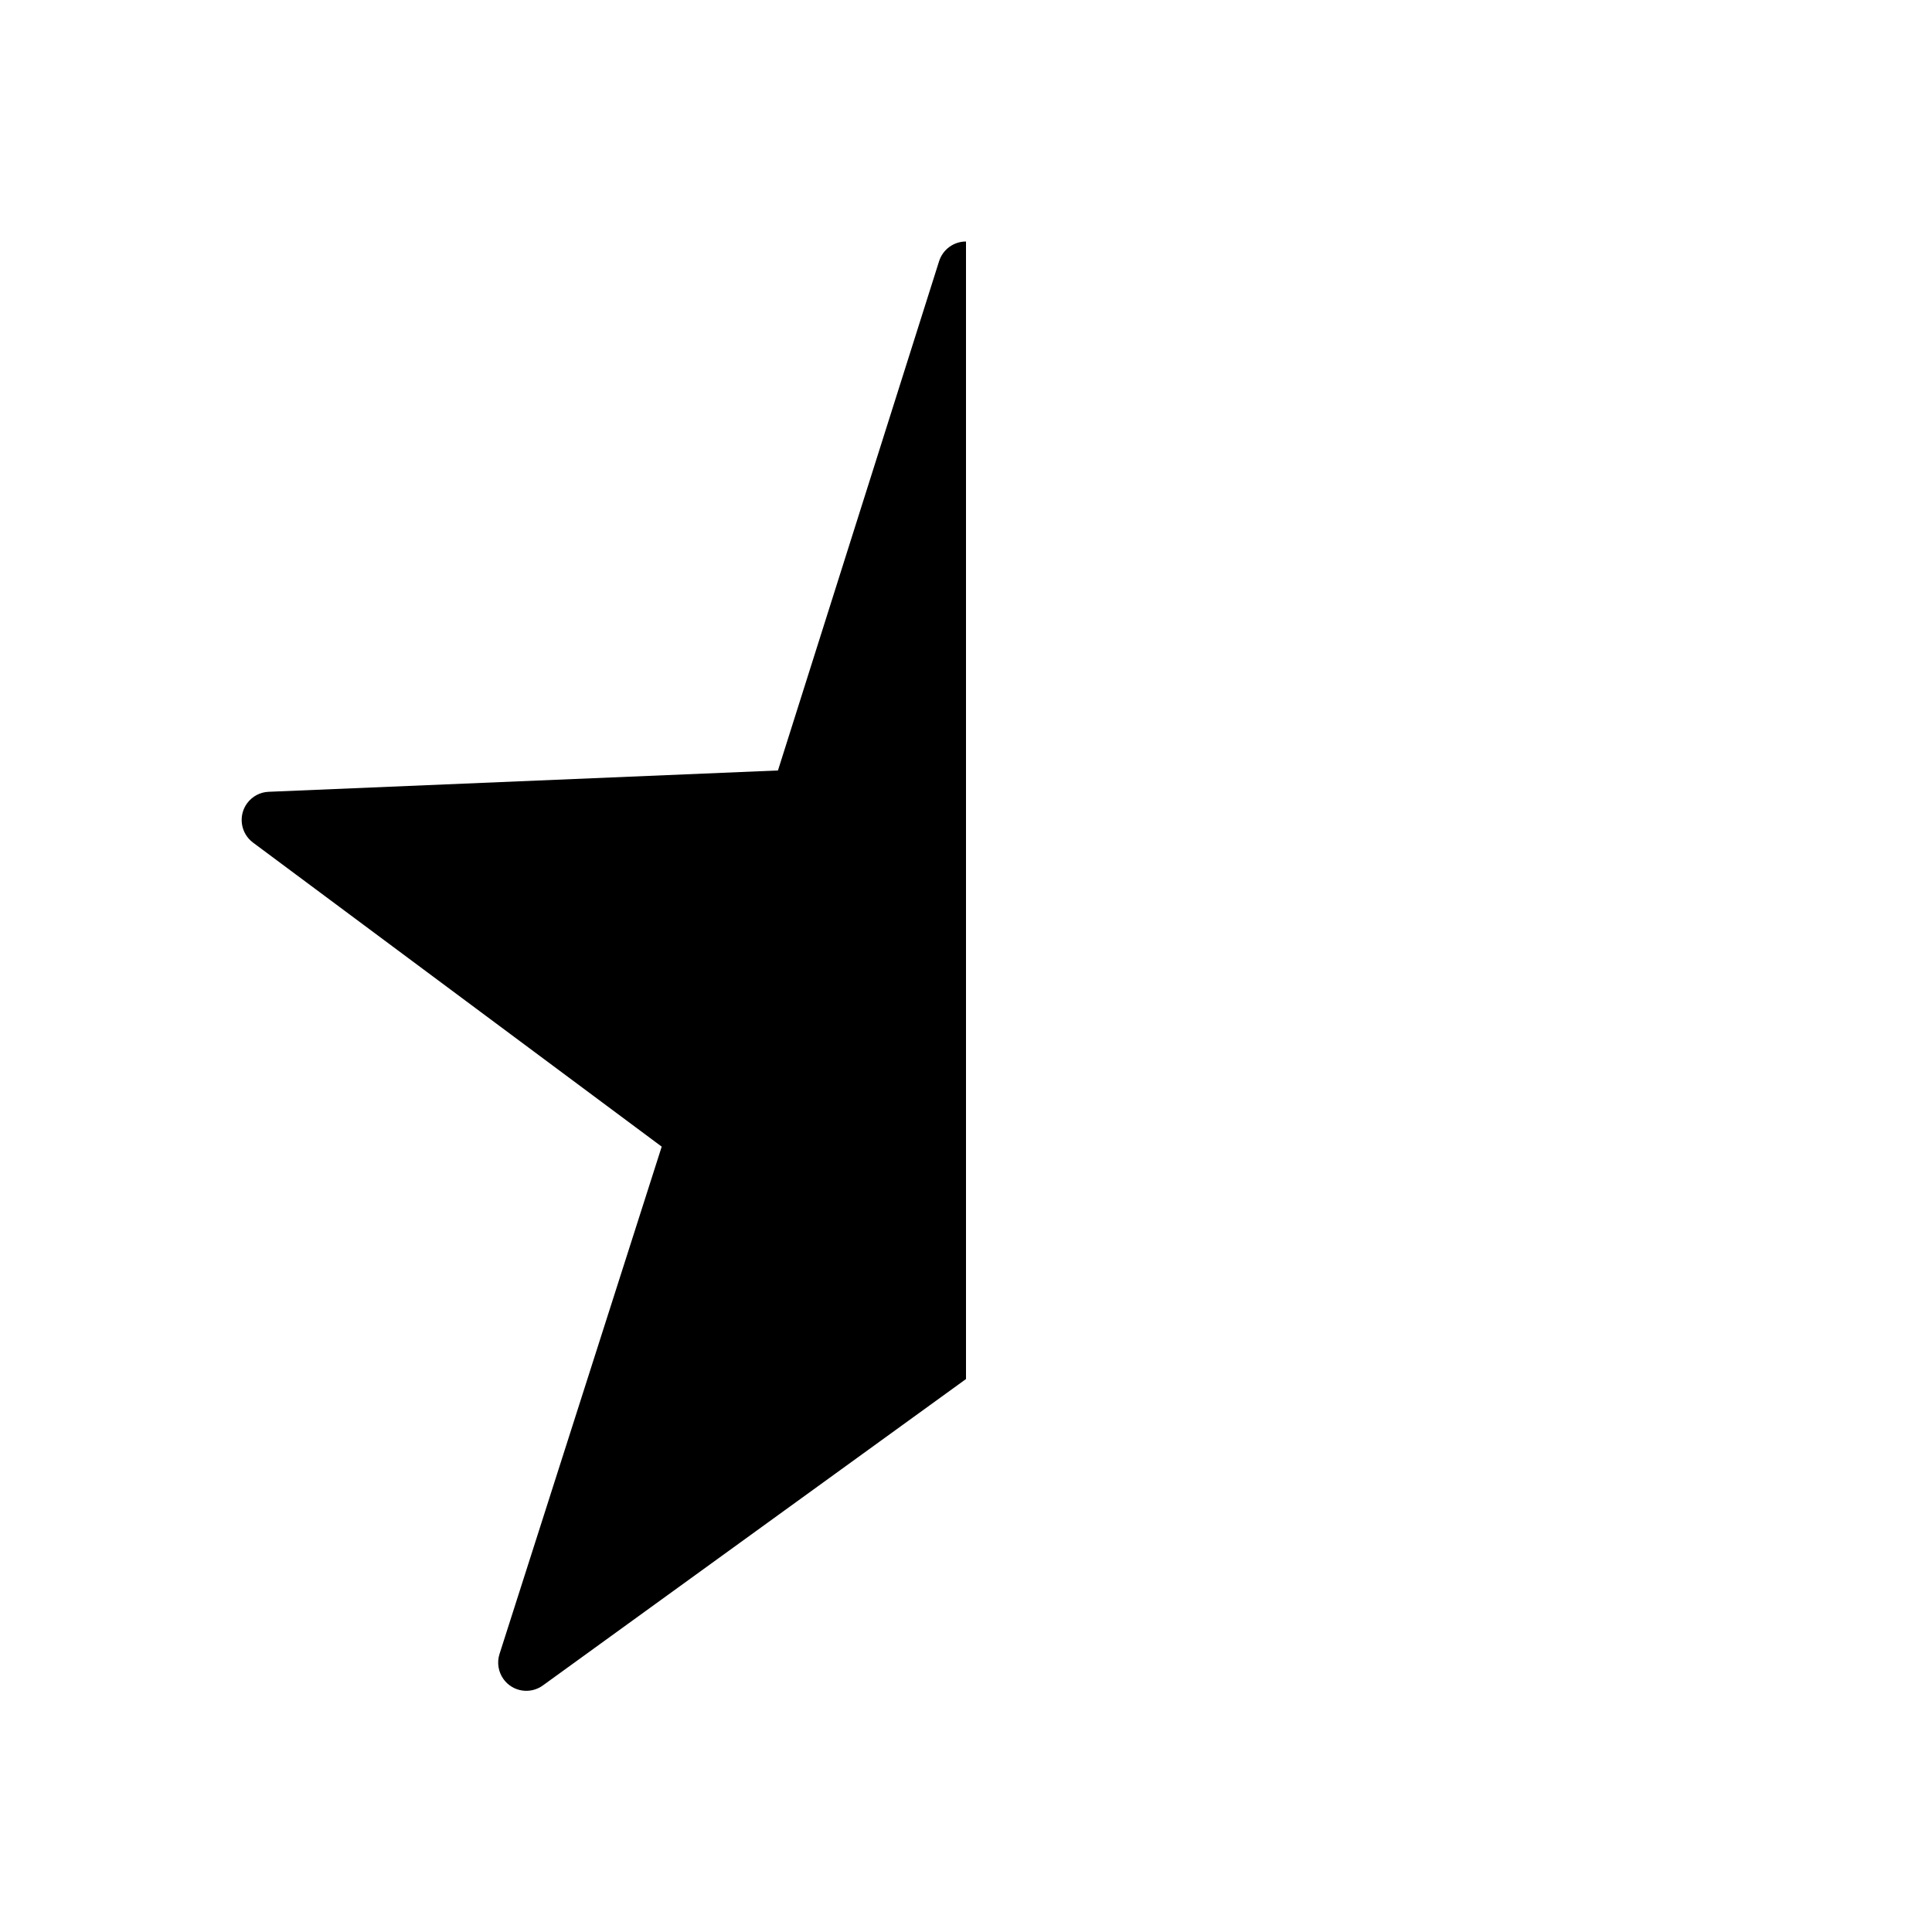
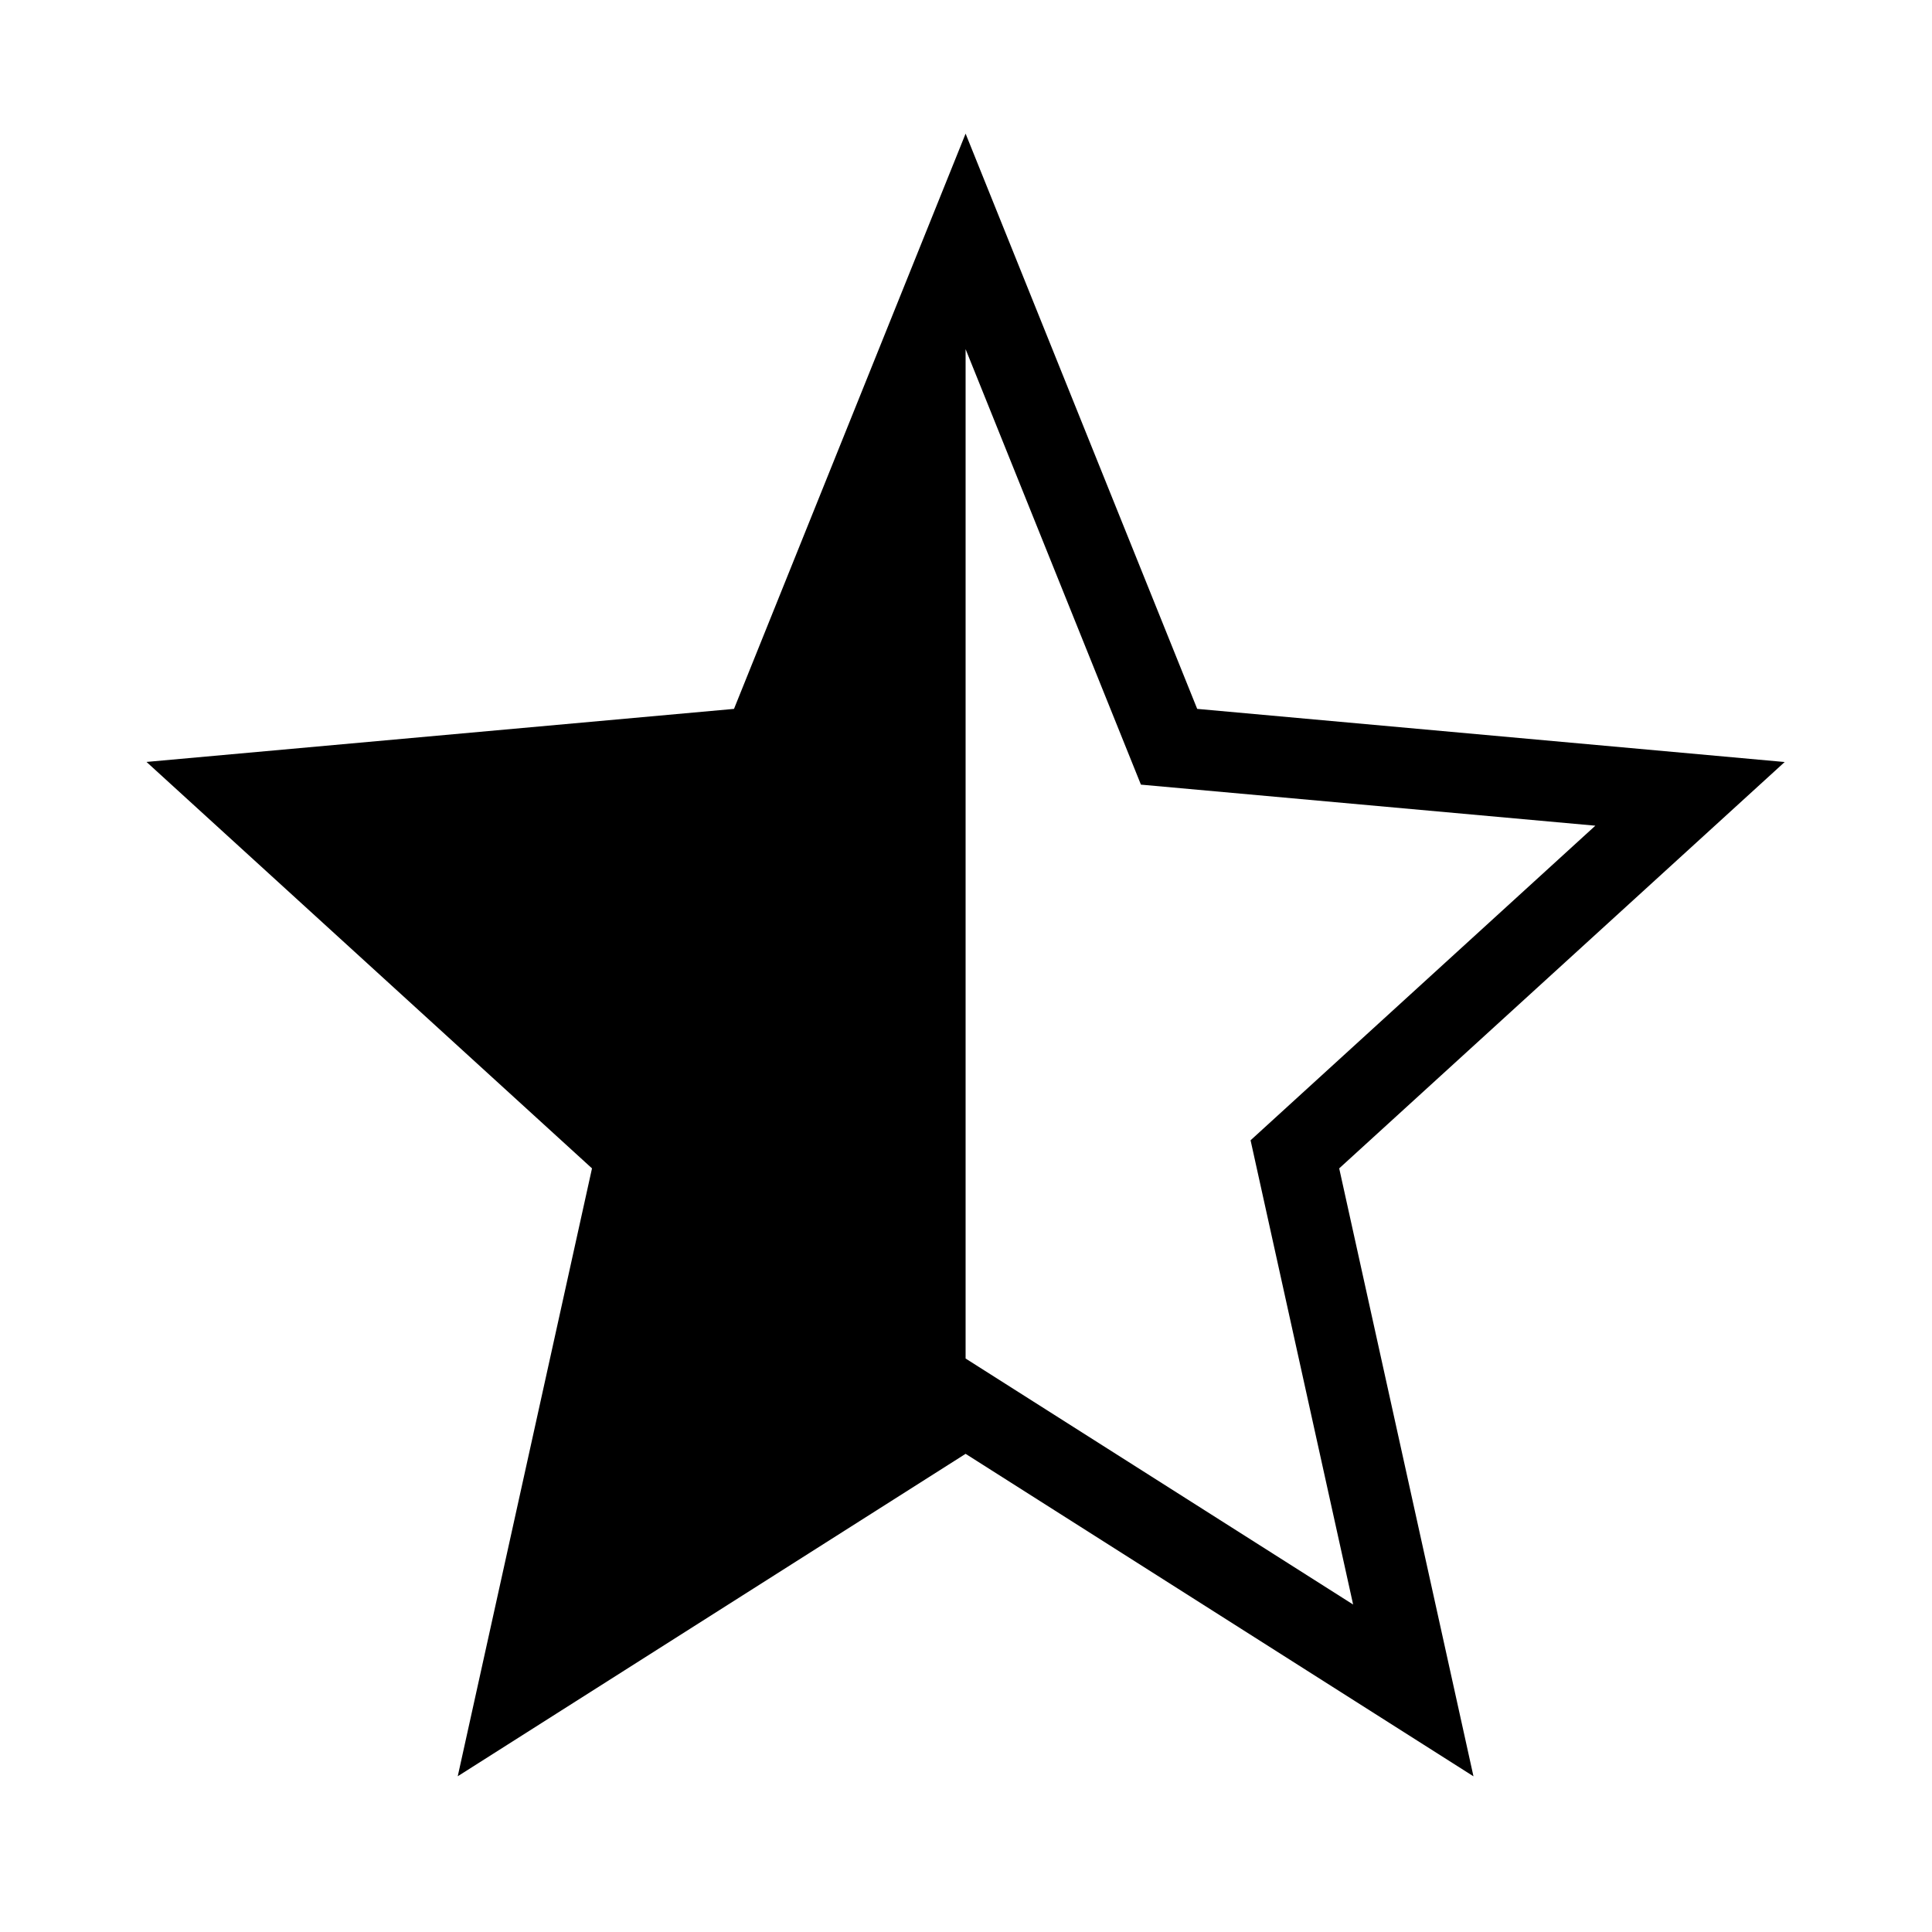
<svg xmlns="http://www.w3.org/2000/svg" viewBox="0 0 24 24">
-   <path d="M12 3c-.149-0-.286.095-.334.244L9.664 9.571l-6.327.265c-.105.004-.203.056-.266.141-.115.155-.083.374.072.49L8.22 14.244l-2.015 6.303c-.034.106-.015.222.05.312.113.157.332.192.489.078L12 17.131V3z" />
+   <path d="M5.686 22.066l1.668-7.552L1.82 9.465l7.298-.659 2.877-7.146 2.877 7.146 7.298.66-5.534 5.048 1.668 7.552-6.309-4.006-6.31 4.006zm6.309-5.19l4.814 3.056-1.274-5.767 4.283-3.908-5.645-.51-2.178-5.41v12.538z" />
</svg>
